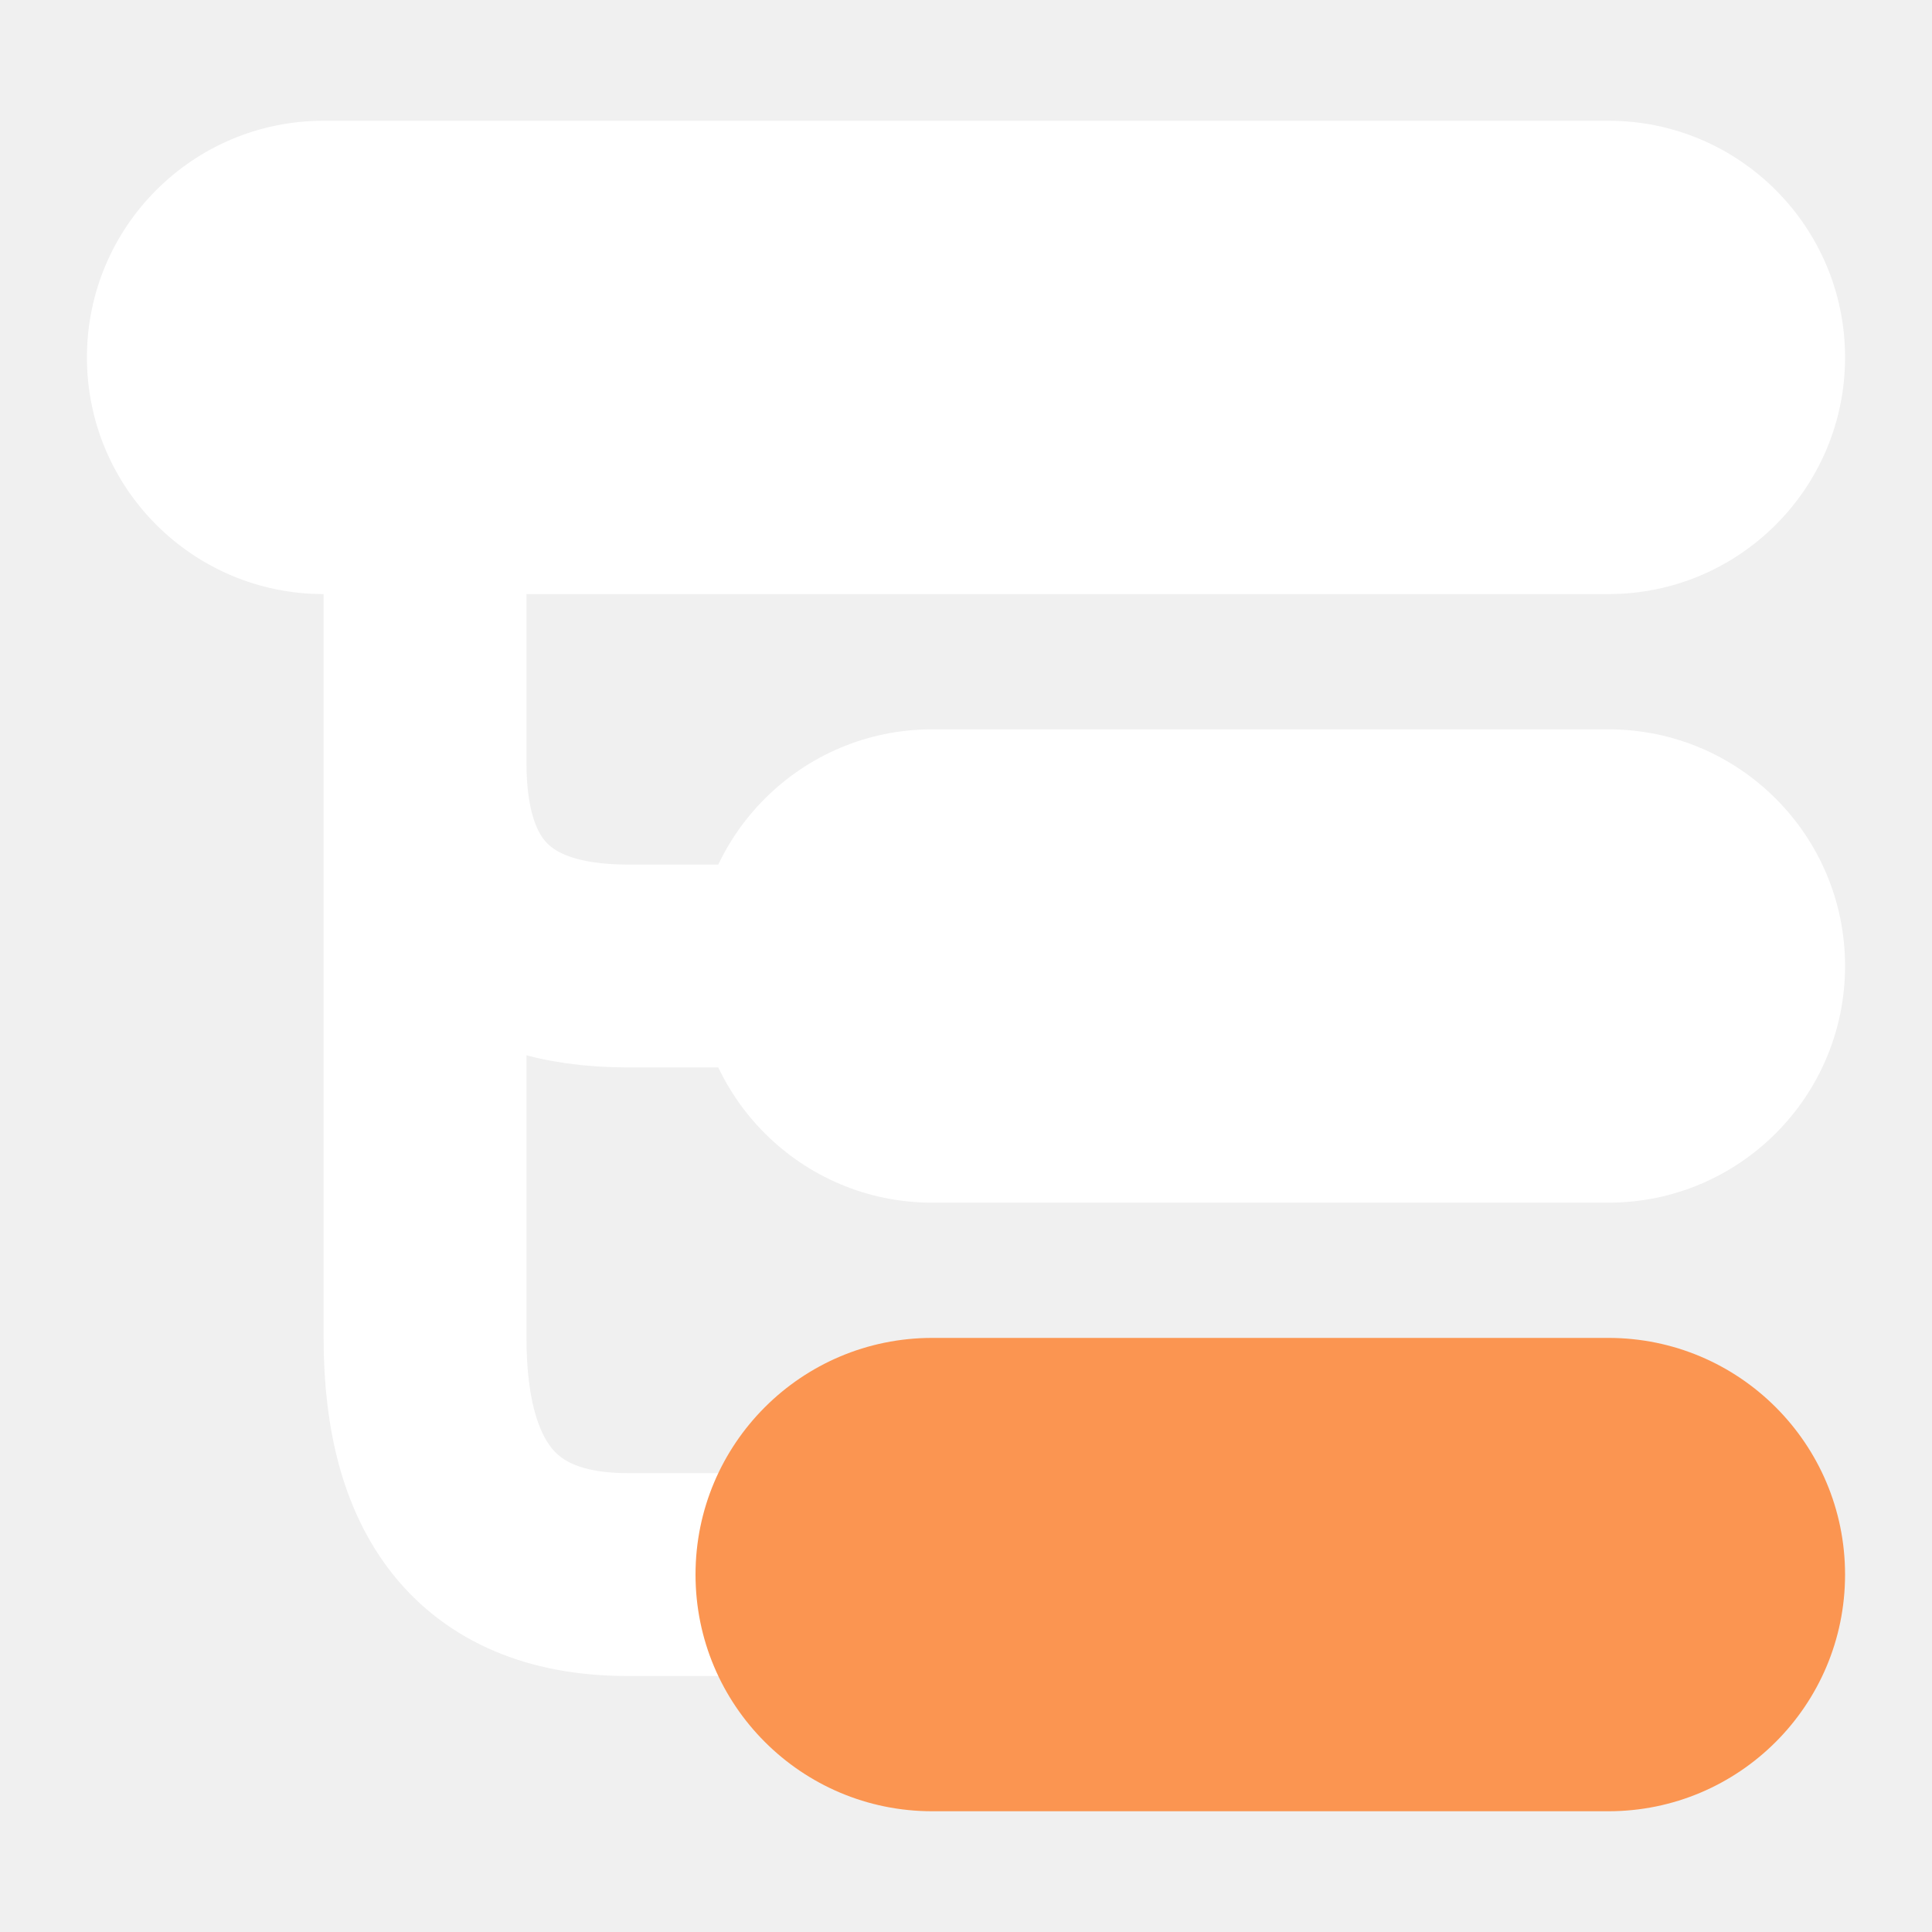
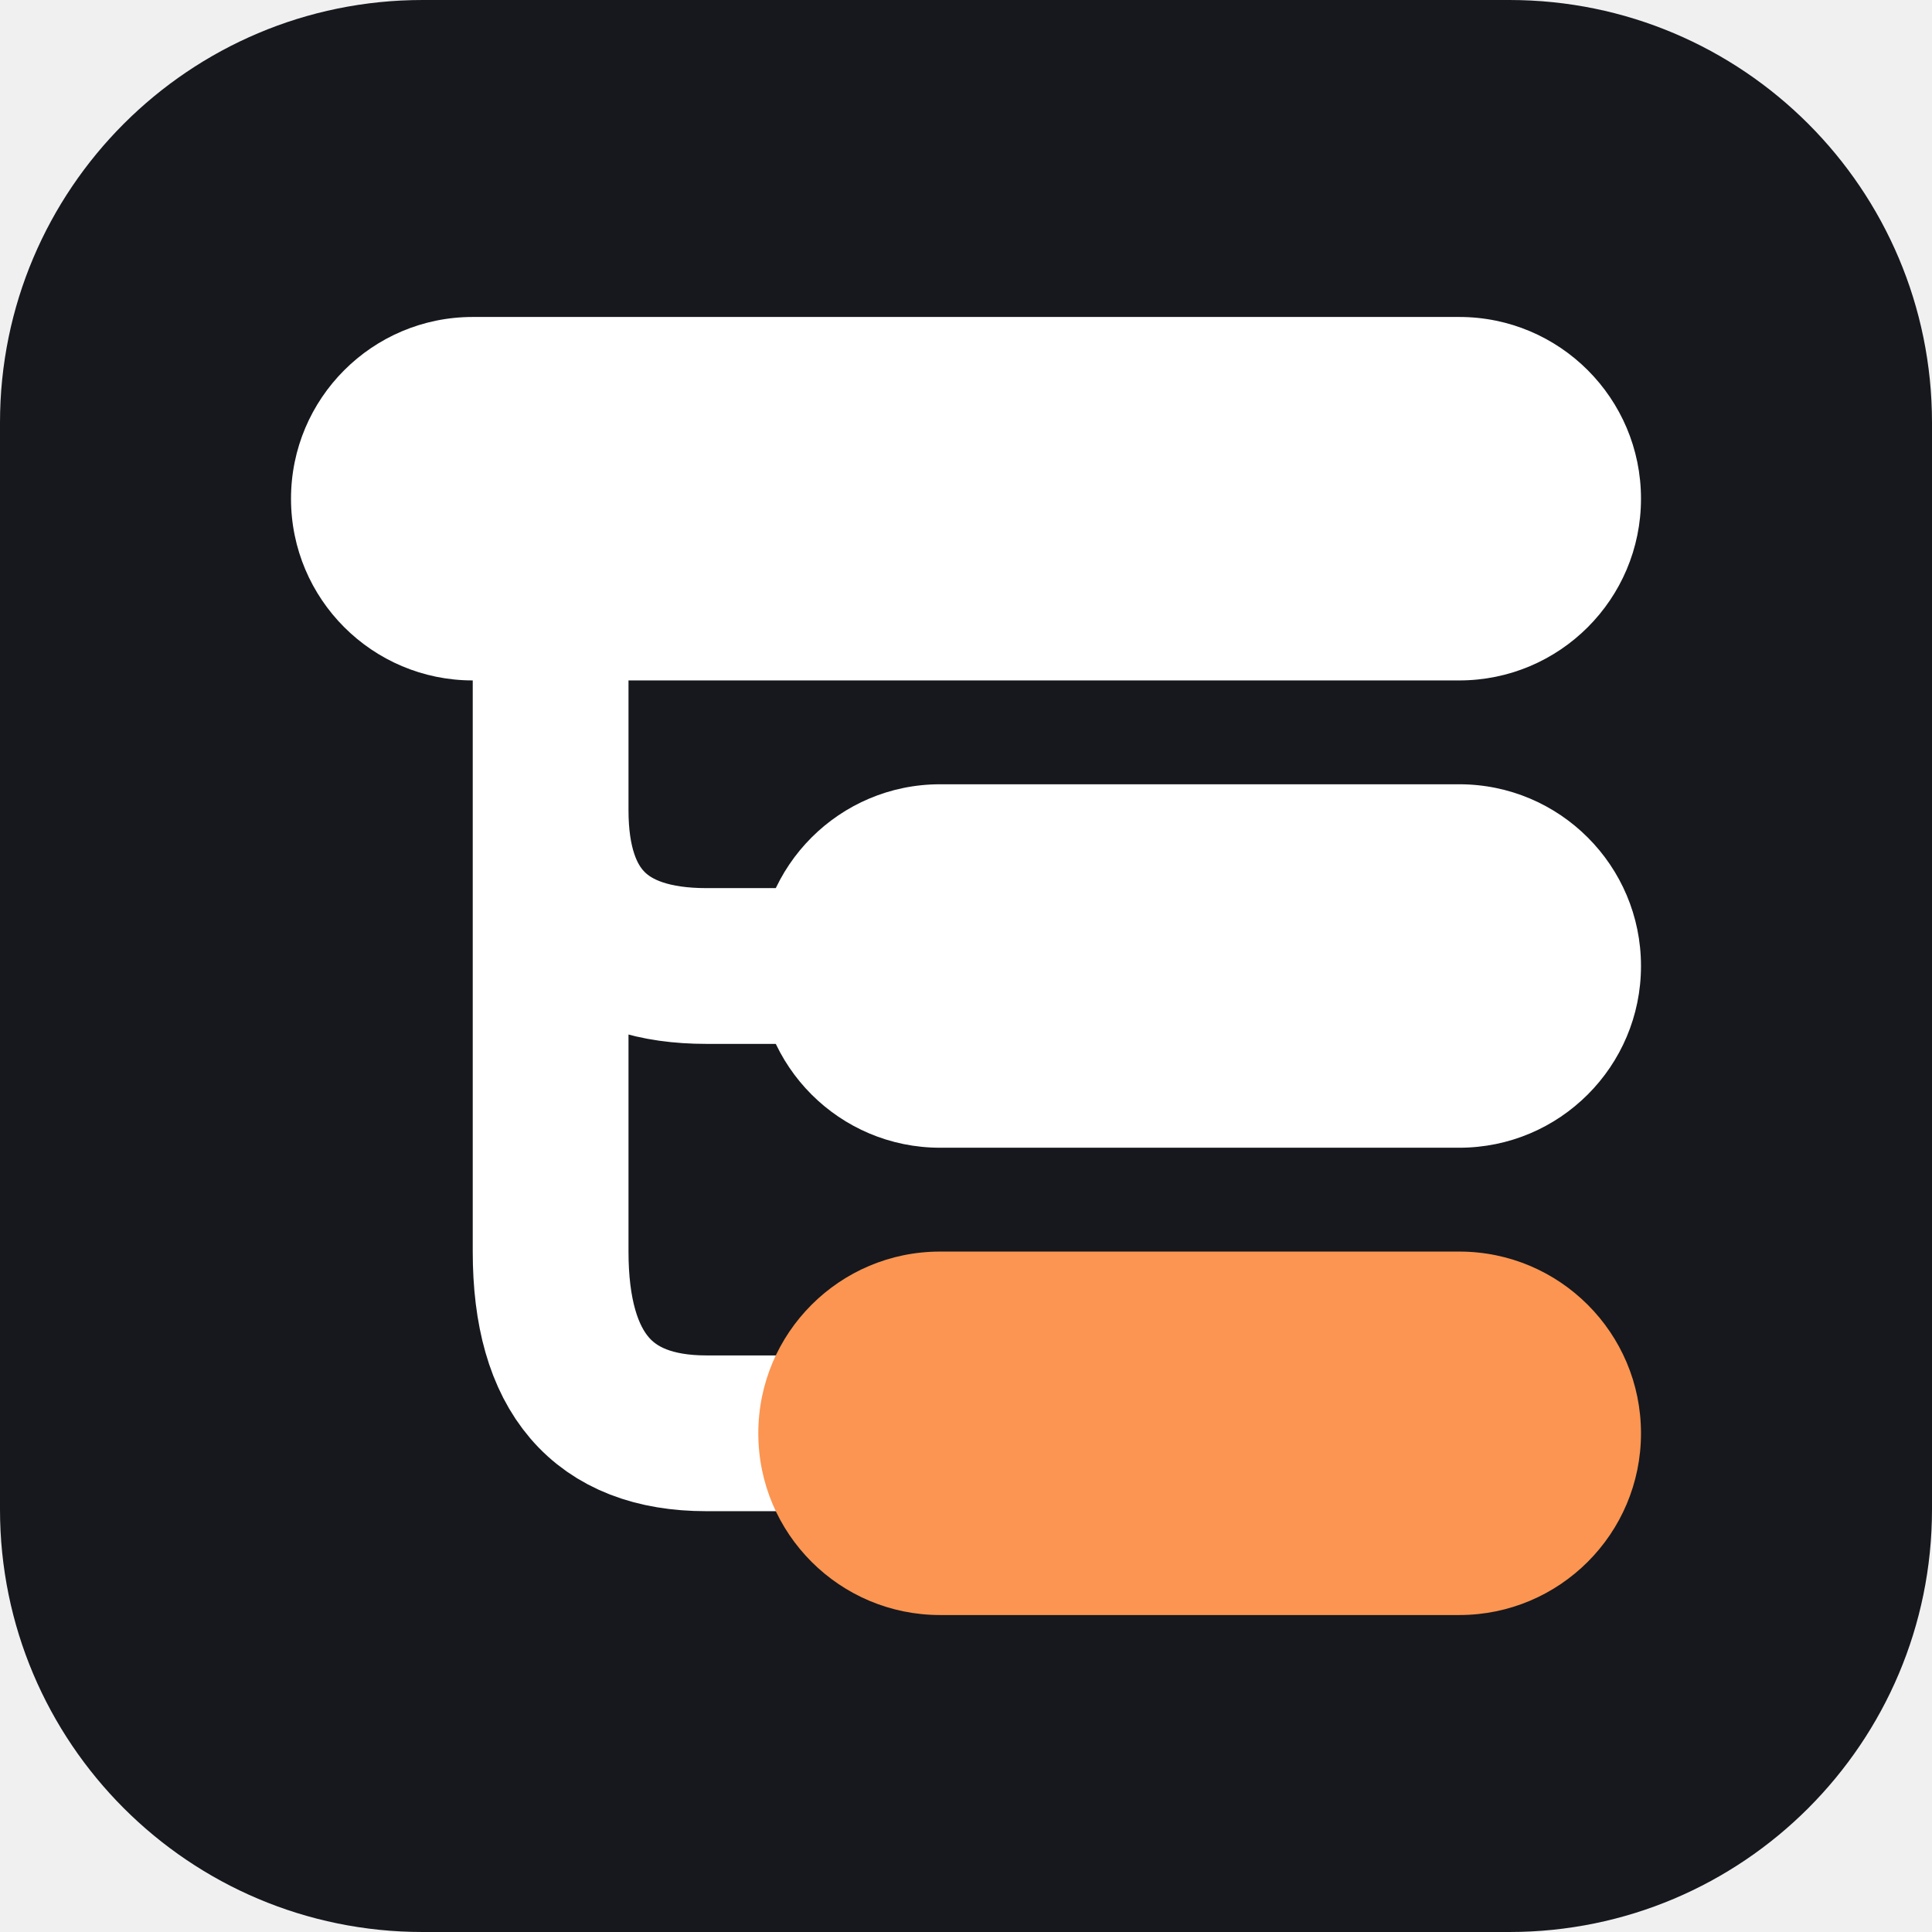
<svg xmlns="http://www.w3.org/2000/svg" viewBox="0 0 256 256">
-   <g transform="translate(128 128) scale(1.12) translate(-128 -128)">
+   <rect width="256" height="256" rx="56" fill="#16181D" />
+   <g transform="translate(128 128) scale(0.86) translate(-128 -128)">
    <path d="M64 84V104Q64 128 88 128H104M64 104V172Q64 200 88 200H104" fill="none" stroke="#FFFFFF" stroke-width="24" stroke-linecap="round" stroke-linejoin="round" />
    <rect x="24" y="28" width="208" height="56" rx="28" fill="#FFFFFF" />
    <rect x="96" y="100" width="136" height="56" rx="28" fill="#FFFFFF" />
    <rect x="96" y="172" width="136" height="56" rx="28" fill="#FB9551" />
  </g>
</svg>
